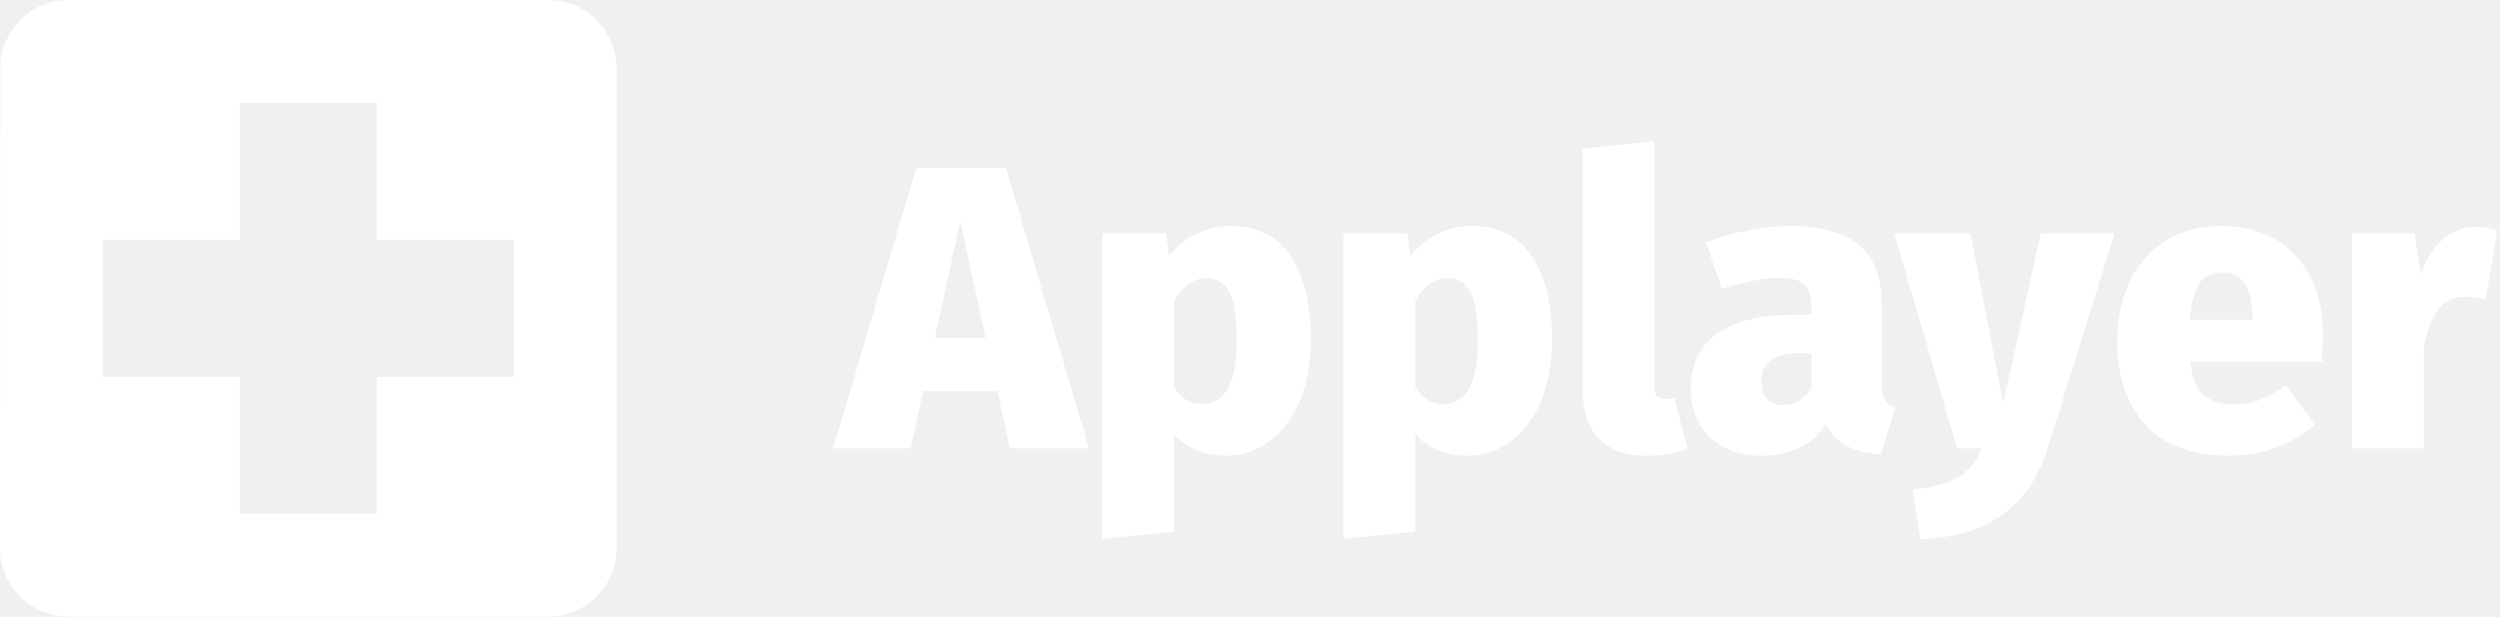
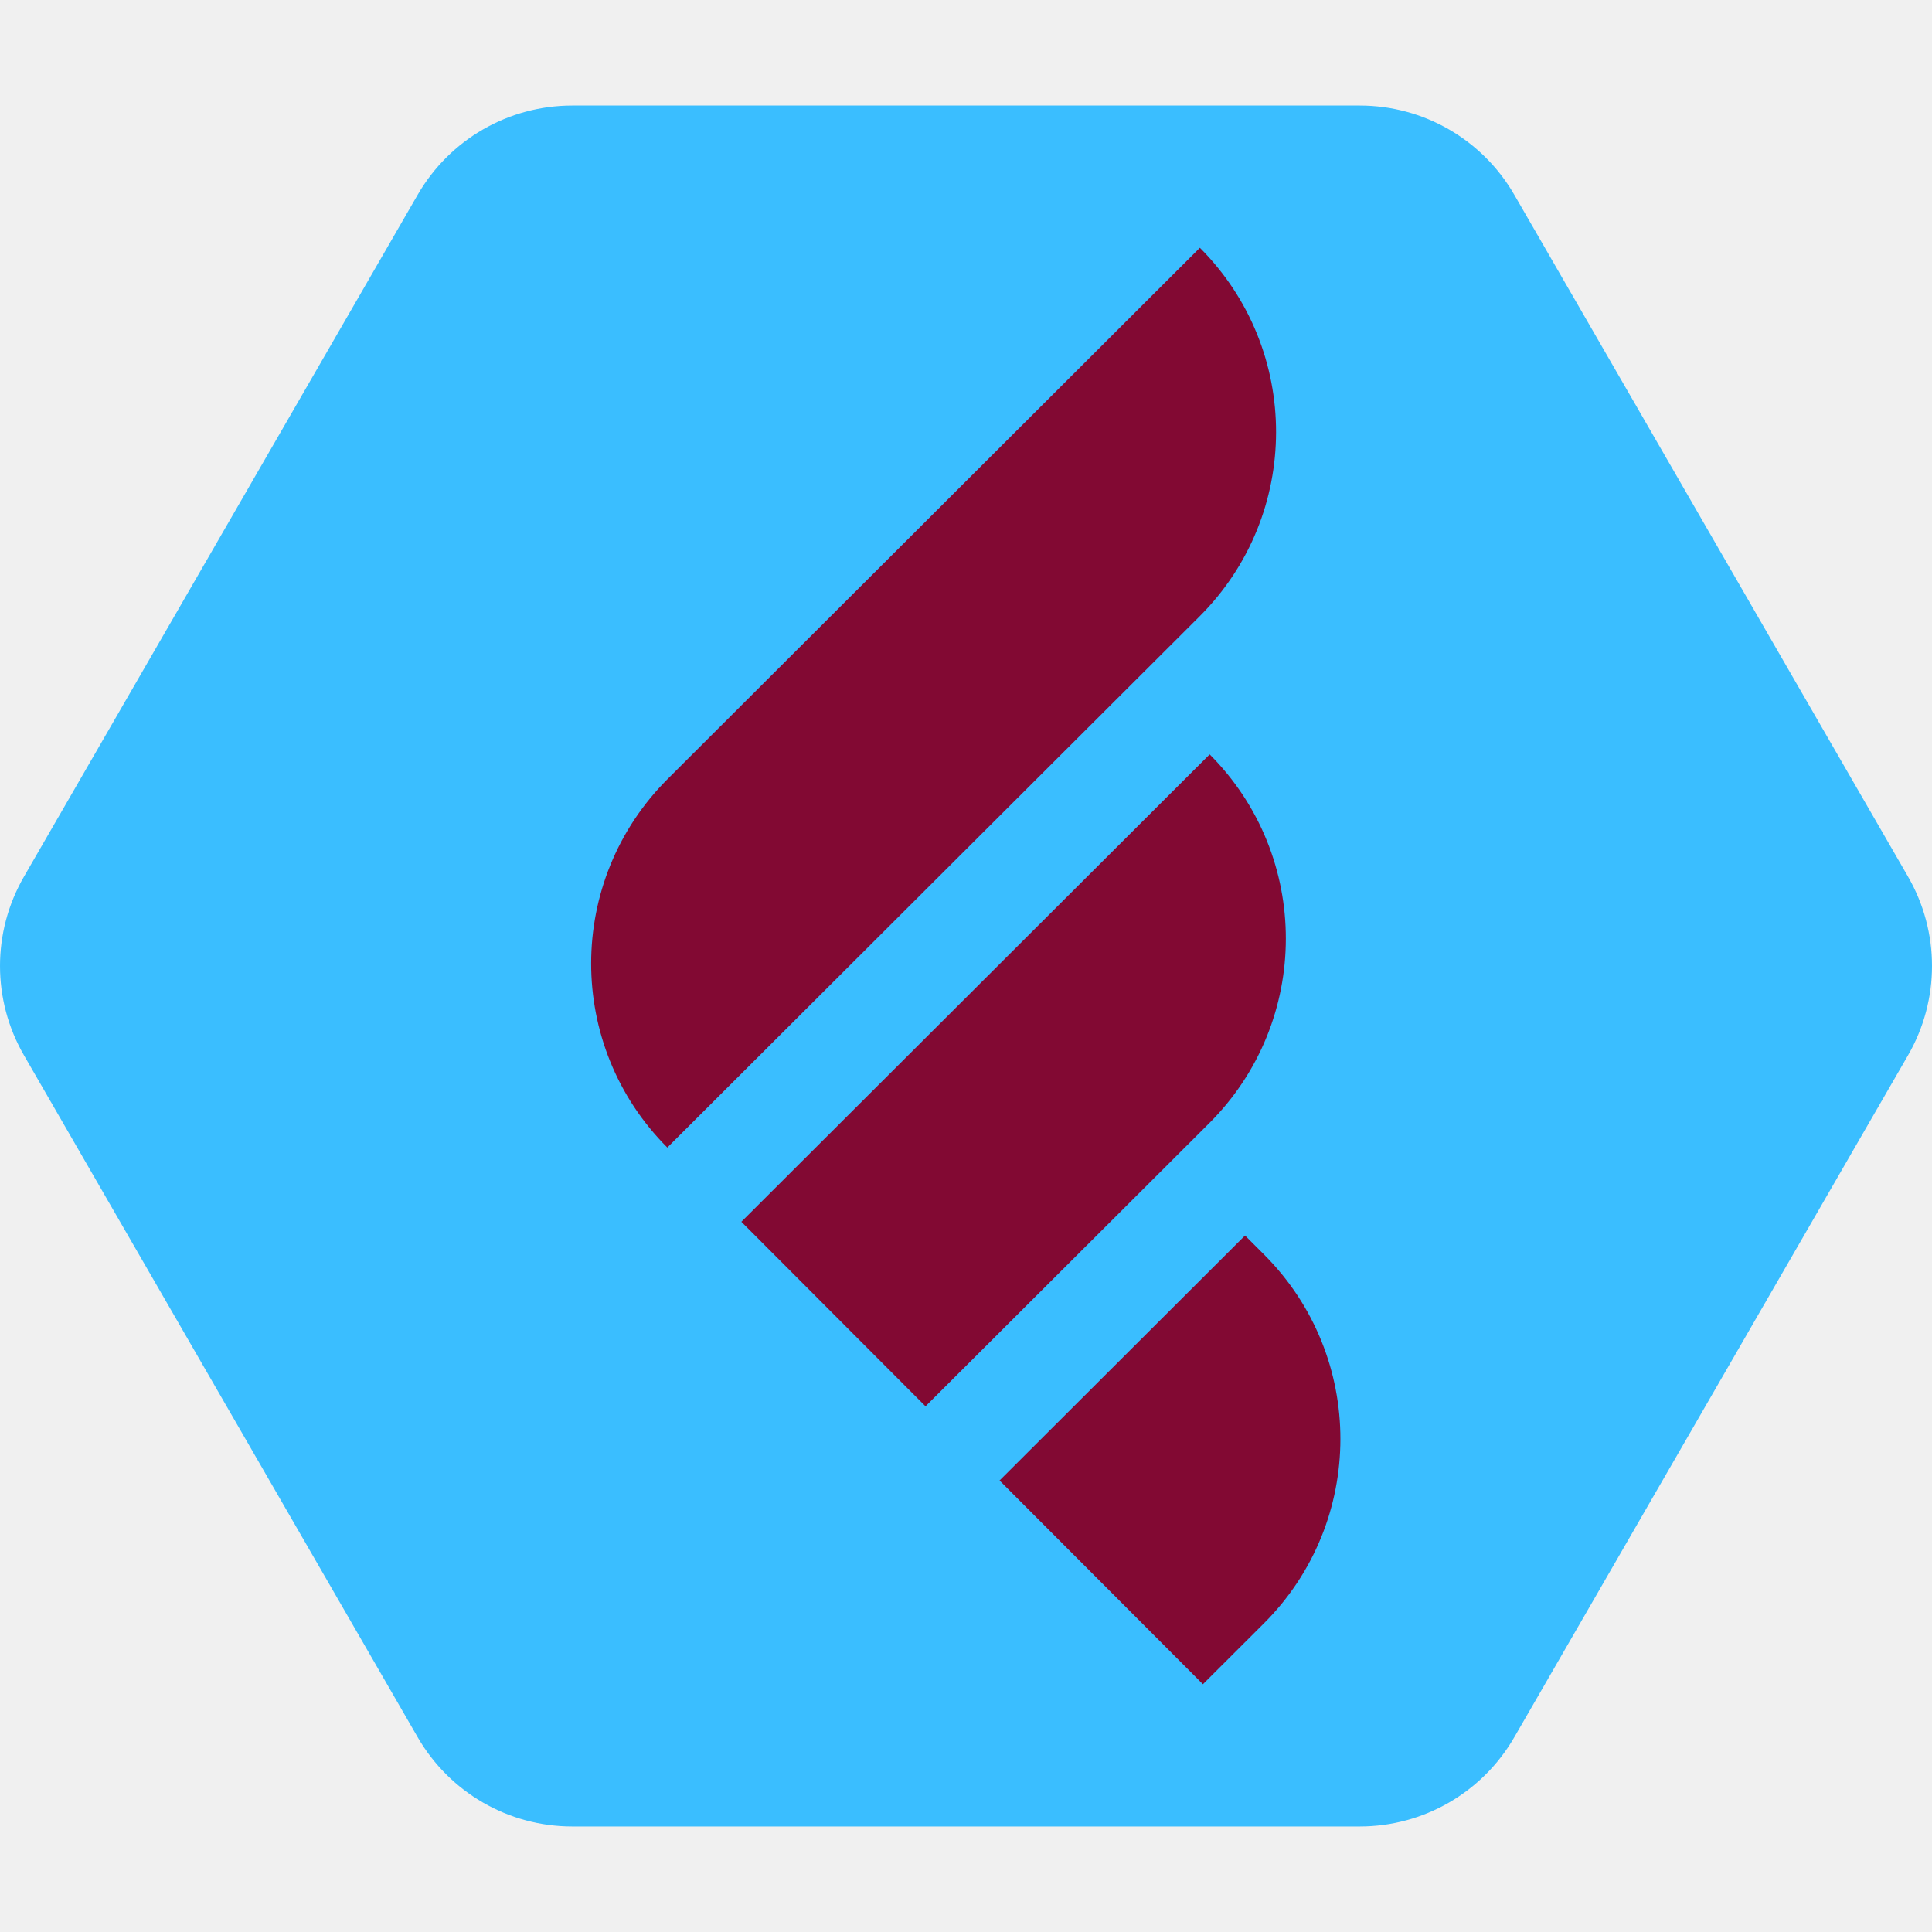
- <svg xmlns="http://www.w3.org/2000/svg" width="223" height="55" viewBox="0 0 223 55" fill="none">
-   <g clip-path="url(#clip0)">
-     <path d="M90.084 40L88.968 34.888H82.344L81.228 40H74.316L81.732 14.98H89.724L97.14 40H90.084ZM83.388 30.136H87.924L85.656 19.732L83.388 30.136ZM109.729 20.164C112.129 20.164 113.929 21.064 115.129 22.864C116.329 24.64 116.929 27.136 116.929 30.352C116.929 32.32 116.617 34.084 115.993 35.644C115.369 37.204 114.469 38.428 113.293 39.316C112.141 40.204 110.809 40.648 109.297 40.648C107.401 40.648 105.877 40 104.725 38.704V47.416L98.317 48.064V20.812H104.005L104.293 22.828C105.037 21.892 105.877 21.22 106.813 20.812C107.773 20.38 108.745 20.164 109.729 20.164V20.164ZM107.245 36.04C109.285 36.04 110.305 34.168 110.305 30.424C110.305 28.24 110.077 26.764 109.621 25.996C109.189 25.204 108.529 24.808 107.641 24.808C106.489 24.808 105.517 25.48 104.725 26.824V34.528C105.085 35.056 105.457 35.44 105.841 35.68C106.249 35.92 106.717 36.04 107.245 36.04ZM131.245 20.164C133.645 20.164 135.445 21.064 136.645 22.864C137.845 24.64 138.445 27.136 138.445 30.352C138.445 32.32 138.133 34.084 137.509 35.644C136.885 37.204 135.985 38.428 134.809 39.316C133.657 40.204 132.325 40.648 130.813 40.648C128.917 40.648 127.393 40 126.241 38.704V47.416L119.833 48.064V20.812H125.521L125.809 22.828C126.553 21.892 127.393 21.22 128.329 20.812C129.289 20.38 130.261 20.164 131.245 20.164V20.164ZM128.761 36.04C130.801 36.04 131.821 34.168 131.821 30.424C131.821 28.24 131.593 26.764 131.137 25.996C130.705 25.204 130.045 24.808 129.157 24.808C128.005 24.808 127.033 25.48 126.241 26.824V34.528C126.601 35.056 126.973 35.44 127.357 35.68C127.765 35.92 128.233 36.04 128.761 36.04V36.04ZM146.821 40.648C145.021 40.648 143.629 40.144 142.645 39.136C141.661 38.128 141.169 36.676 141.169 34.78V13.252L147.577 12.604V34.564C147.577 35.26 147.889 35.608 148.513 35.608C148.777 35.608 149.053 35.56 149.341 35.464L150.529 40C149.545 40.432 148.309 40.648 146.821 40.648ZM167.843 34.096C167.843 34.792 167.927 35.308 168.095 35.644C168.287 35.98 168.611 36.232 169.067 36.4L167.771 40.54C166.547 40.444 165.539 40.192 164.747 39.784C163.979 39.376 163.355 38.728 162.875 37.84C161.651 39.712 159.719 40.648 157.079 40.648C155.183 40.648 153.659 40.096 152.507 38.992C151.379 37.864 150.815 36.412 150.815 34.636C150.815 32.524 151.595 30.904 153.155 29.776C154.715 28.648 156.971 28.084 159.923 28.084H161.579V27.436C161.579 26.404 161.363 25.708 160.931 25.348C160.499 24.964 159.719 24.772 158.591 24.772C157.991 24.772 157.235 24.868 156.323 25.06C155.435 25.228 154.523 25.468 153.587 25.78L152.183 21.64C153.335 21.16 154.571 20.8 155.891 20.56C157.211 20.296 158.435 20.164 159.563 20.164C162.443 20.164 164.543 20.74 165.863 21.892C167.183 23.02 167.843 24.76 167.843 27.112V34.096ZM159.023 36.148C159.551 36.148 160.031 36.016 160.463 35.752C160.919 35.464 161.291 35.08 161.579 34.6V31.504H160.499C159.347 31.504 158.495 31.72 157.943 32.152C157.391 32.56 157.115 33.184 157.115 34.024C157.115 34.672 157.283 35.188 157.619 35.572C157.955 35.956 158.423 36.148 159.023 36.148V36.148ZM182.644 40C181.852 42.568 180.52 44.524 178.648 45.868C176.8 47.236 174.352 47.98 171.304 48.1L170.62 43.672C172.444 43.48 173.8 43.108 174.688 42.556C175.576 42.028 176.272 41.176 176.776 40H174.58L168.964 20.812H175.768L178.684 36.004L182.032 20.812H188.62L182.644 40ZM207.217 30.1C207.217 30.244 207.181 30.964 207.109 32.26H195.373C195.541 33.724 195.949 34.732 196.597 35.284C197.269 35.812 198.217 36.076 199.441 36.076C200.161 36.076 200.869 35.944 201.565 35.68C202.285 35.392 203.065 34.96 203.905 34.384L206.497 37.912C205.489 38.752 204.337 39.424 203.041 39.928C201.745 40.408 200.341 40.648 198.829 40.648C195.565 40.648 193.081 39.736 191.377 37.912C189.697 36.064 188.857 33.592 188.857 30.496C188.857 28.552 189.205 26.8 189.901 25.24C190.621 23.68 191.677 22.444 193.069 21.532C194.461 20.62 196.141 20.164 198.109 20.164C200.917 20.164 203.137 21.04 204.769 22.792C206.401 24.52 207.217 26.956 207.217 30.1V30.1ZM200.917 28.3C200.893 27.028 200.677 26.044 200.269 25.348C199.861 24.652 199.177 24.304 198.217 24.304C197.329 24.304 196.657 24.616 196.201 25.24C195.745 25.864 195.457 26.956 195.337 28.516H200.917V28.3ZM220.814 20.236C221.438 20.236 222.086 20.344 222.758 20.56L221.714 26.752C221.09 26.56 220.514 26.464 219.986 26.464C218.906 26.464 218.078 26.836 217.502 27.58C216.95 28.3 216.518 29.404 216.206 30.892V40H209.798V20.812H215.378L215.954 24.448C216.338 23.176 216.974 22.156 217.862 21.388C218.774 20.62 219.758 20.236 220.814 20.236V20.236Z" fill="white" />
-     <path d="M48.889 0H6.111C2.75 0 0.031 2.75 0.031 6.111L0 48.889C0 52.25 2.75 55 6.111 55H48.889C52.25 55 55 52.25 55 48.889V6.111C55 2.75 52.25 0 48.889 0V0ZM45.833 33.611H33.611V45.833H21.389V33.611H9.167V21.389H21.389V9.167H33.611V21.389H45.833V33.611Z" fill="white" />
+ <svg xmlns="http://www.w3.org/2000/svg" style="fill:none;stroke:none;" height="800" viewBox="0 0 800 800" version="1.1" width="800">
+   <defs />
+   <g id="MainComposition_73401283ce5a4347ac8b7ef7651191a5">
+     <g transform="matrix(1.65627, 0, 0, 1.65627, 0, 0)" opacity="1" id="Layer_52cc24a4390f49db80ae65605c9a1144">
+       <g stroke="#00000000" opacity="1" transform="matrix(1, 0, 0, 1, 0, 0)" fill="#3abeff" stroke-width="1" fill-opacity="1" stroke-opacity="1" id="Stroke_9a42b755fca44c45988a54c576a6a9f2">
+         <path style="" d="M 477.043,219.205 C 477.043,219.205 378.575,48.677 378.575,48.677 370.601,34.875 355.892,26.385 339.968,26.385 339.968,26.385 143.041,26.385 143.041,26.385 127.118,26.385 112.413,34.875 104.433,48.677 104.433,48.677 5.971,219.205 5.971,219.205 -1.99,233.006 -1.99,249.99 5.971,263.793 5.971,263.793 104.433,434.336 104.433,434.336 112.413,448.138 127.118,456.629 143.041,456.629 143.041,456.629 339.967,456.629 339.967,456.629 355.892,456.629 370.601,448.138 378.574,434.336 378.574,434.336 477.043,263.793 477.043,263.793 485.003,249.99 485.003,233.006 477.043,219.205 477.043,219.205 477.043,219.205 477.043,219.205 Z" />
+         <path style="fill:none;stroke-dasharray:none;stroke-linecap:butt;stroke-linejoin:miter;" d="M 477.043,219.205 C 477.043,219.205 378.575,48.677 378.575,48.677 370.601,34.875 355.892,26.385 339.968,26.385 339.968,26.385 143.041,26.385 143.041,26.385 127.118,26.385 112.413,34.875 104.433,48.677 104.433,48.677 5.971,219.205 5.971,219.205 -1.99,233.006 -1.99,249.99 5.971,263.793 5.971,263.793 104.433,434.336 104.433,434.336 112.413,448.138 127.118,456.629 143.041,456.629 143.041,456.629 339.967,456.629 339.967,456.629 355.892,456.629 370.601,448.138 378.574,434.336 378.574,434.336 477.043,263.793 477.043,263.793 485.003,249.99 485.003,233.006 477.043,219.205 477.043,219.205 477.043,219.205 477.043,219.205 Z" />
+       </g>
+     </g>
+     <g transform="matrix(0.2, 0, 0, 0.2, 0, 0)" opacity="1" id="Layer_9c235453084e4c84a464e14a83e5bcb0">
+       <g opacity="1" transform="matrix(1, 0, 0, 1, 0, 0)" id="Group_fb89a9e0005745c6945b449bd7d0d3af">
+         <g opacity="1" transform="matrix(1, 0, 0, 1, 0, 0)" id="Group_7c271489d3c24140a2f7a8e9093c89b6">
+           <g opacity="1" transform="matrix(1, 0, 0, 1, 0, 0)" id="Group_91123fe4df0a44f28532c51e69a69ac9">
+             <g stroke="#00000000" opacity="1" transform="matrix(1, 0, 0, 1, 0, 0)" fill="#820933" stroke-width="1" fill-opacity="1" stroke-opacity="1" id="Stroke_6642e25c93ee4950a80f6e45e7856030">
+               <path style="" d="M 2484.2,513 C 2484.2,513 1382.4,1612.7 1382.4,1612.7 1171.4,1823.3 1171,2165 1381.6,2375.9 1381.6,2375.9 2483.5,1276.2 2483.5,1276.2 2694.5,1065.7 2694.8,724 2484.2,513 2484.2,513 2484.2,513 2484.2,513 Z" />
+               <path style="fill:none;stroke-dasharray:none;stroke-linecap:butt;stroke-linejoin:miter;" d="M 2484.2,513 C 2484.2,513 1382.4,1612.7 1382.4,1612.7 1171.4,1823.3 1171,2165 1381.6,2375.9 1381.6,2375.9 2483.5,1276.2 2483.5,1276.2 2694.5,1065.7 2694.8,724 2484.2,513 2484.2,513 2484.2,513 2484.2,513 Z" />
+             </g>
+             <g stroke="#00000000" opacity="1" transform="matrix(1, 0, 0, 1, 0, 0)" fill="#820933" stroke-width="1" fill-opacity="1" stroke-opacity="1" id="Stroke_7c8e87ebe8b64828a035e092ee966275">
+               <path style="" d="M 2504.5,1561.9 C 2504.5,1561.9 1534.9,2529.6 1534.9,2529.6 1534.9,2529.6 1916.2,2911.6 1916.2,2911.6 1916.2,2911.6 2503.8,2325.2 2503.8,2325.2 2714.7,2114.6 2715.1,1772.9 2504.5,1561.9 2504.5,1561.9 2504.5,1561.9 2504.5,1561.9 Z" />
+               <path style="fill:none;stroke-dasharray:none;stroke-linecap:butt;stroke-linejoin:miter;" d="M 2504.5,1561.9 C 2504.5,1561.9 1534.9,2529.6 1534.9,2529.6 1534.9,2529.6 1916.2,2911.6 1916.2,2911.6 1916.2,2911.6 2503.8,2325.2 2503.8,2325.2 2714.7,2114.6 2715.1,1772.9 2504.5,1561.9 2504.5,1561.9 2504.5,1561.9 2504.5,1561.9 Z" />
+             </g>
+             <g stroke="#00000000" opacity="1" transform="matrix(1, 0, 0, 1, 0, 0)" fill="#820933" stroke-width="1" fill-opacity="1" stroke-opacity="1" id="Stroke_1a6ac278fb784db1aeedcf725459c647">
+               <path style="" d="M 2617.5,2597.8 C 2617.5,2597.8 2577.7,2558 2577.7,2558 2577.7,2558 2069.5,3065.2 2069.5,3065.2 2069.5,3065.2 2490.5,3487 2490.5,3487 2490.5,3487 2616.7,3361.1 2616.7,3361.1 2827.7,3150.5 2828,2808.8 2617.5,2597.8 2617.5,2597.8 2617.5,2597.8 2617.5,2597.8 Z" />
+               <path style="fill:none;stroke-dasharray:none;stroke-linecap:butt;stroke-linejoin:miter;" d="M 2617.5,2597.8 C 2617.5,2597.8 2577.7,2558 2577.7,2558 2577.7,2558 2069.5,3065.2 2069.5,3065.2 2069.5,3065.2 2490.5,3487 2490.5,3487 2490.5,3487 2616.7,3361.1 2616.7,3361.1 2827.7,3150.5 2828,2808.8 2617.5,2597.8 2617.5,2597.8 2617.5,2597.8 2617.5,2597.8 Z" />
+             </g>
+           </g>
+         </g>
+       </g>
+     </g>
  </g>
-   <defs>
-     <clipPath id="clip0">
-       <rect width="223" height="55" fill="white" />
-     </clipPath>
-   </defs>
</svg>
